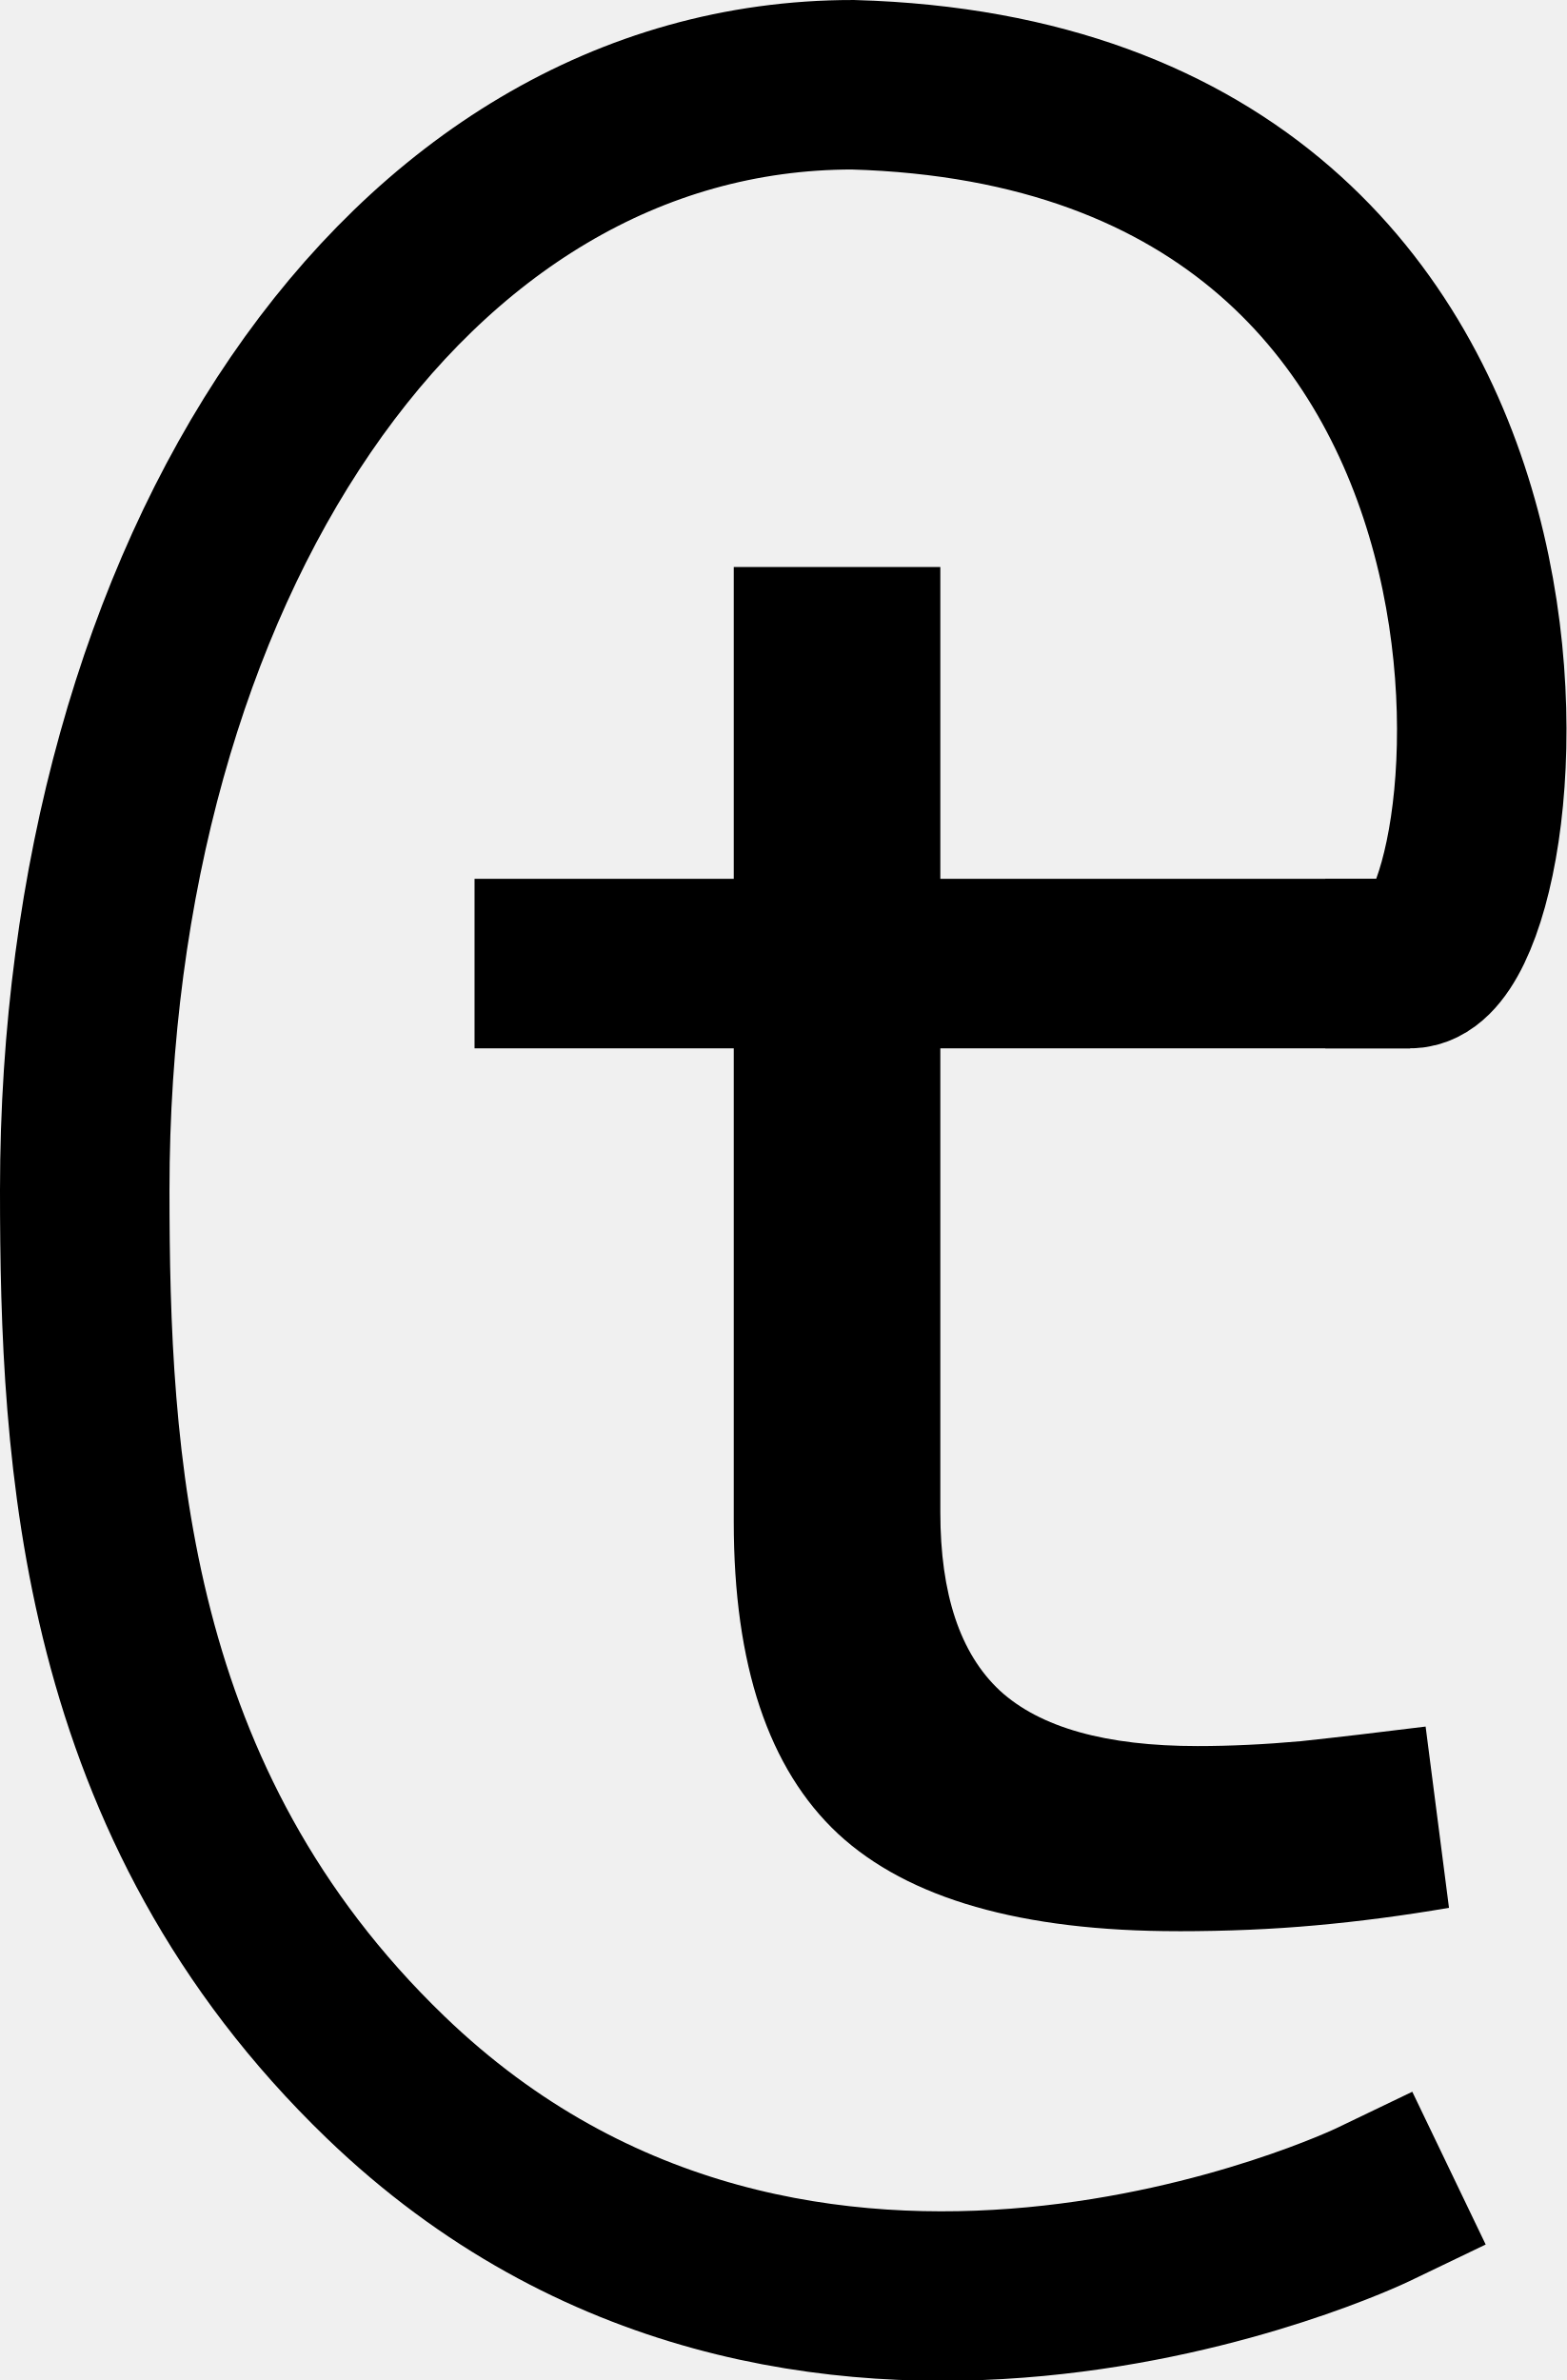
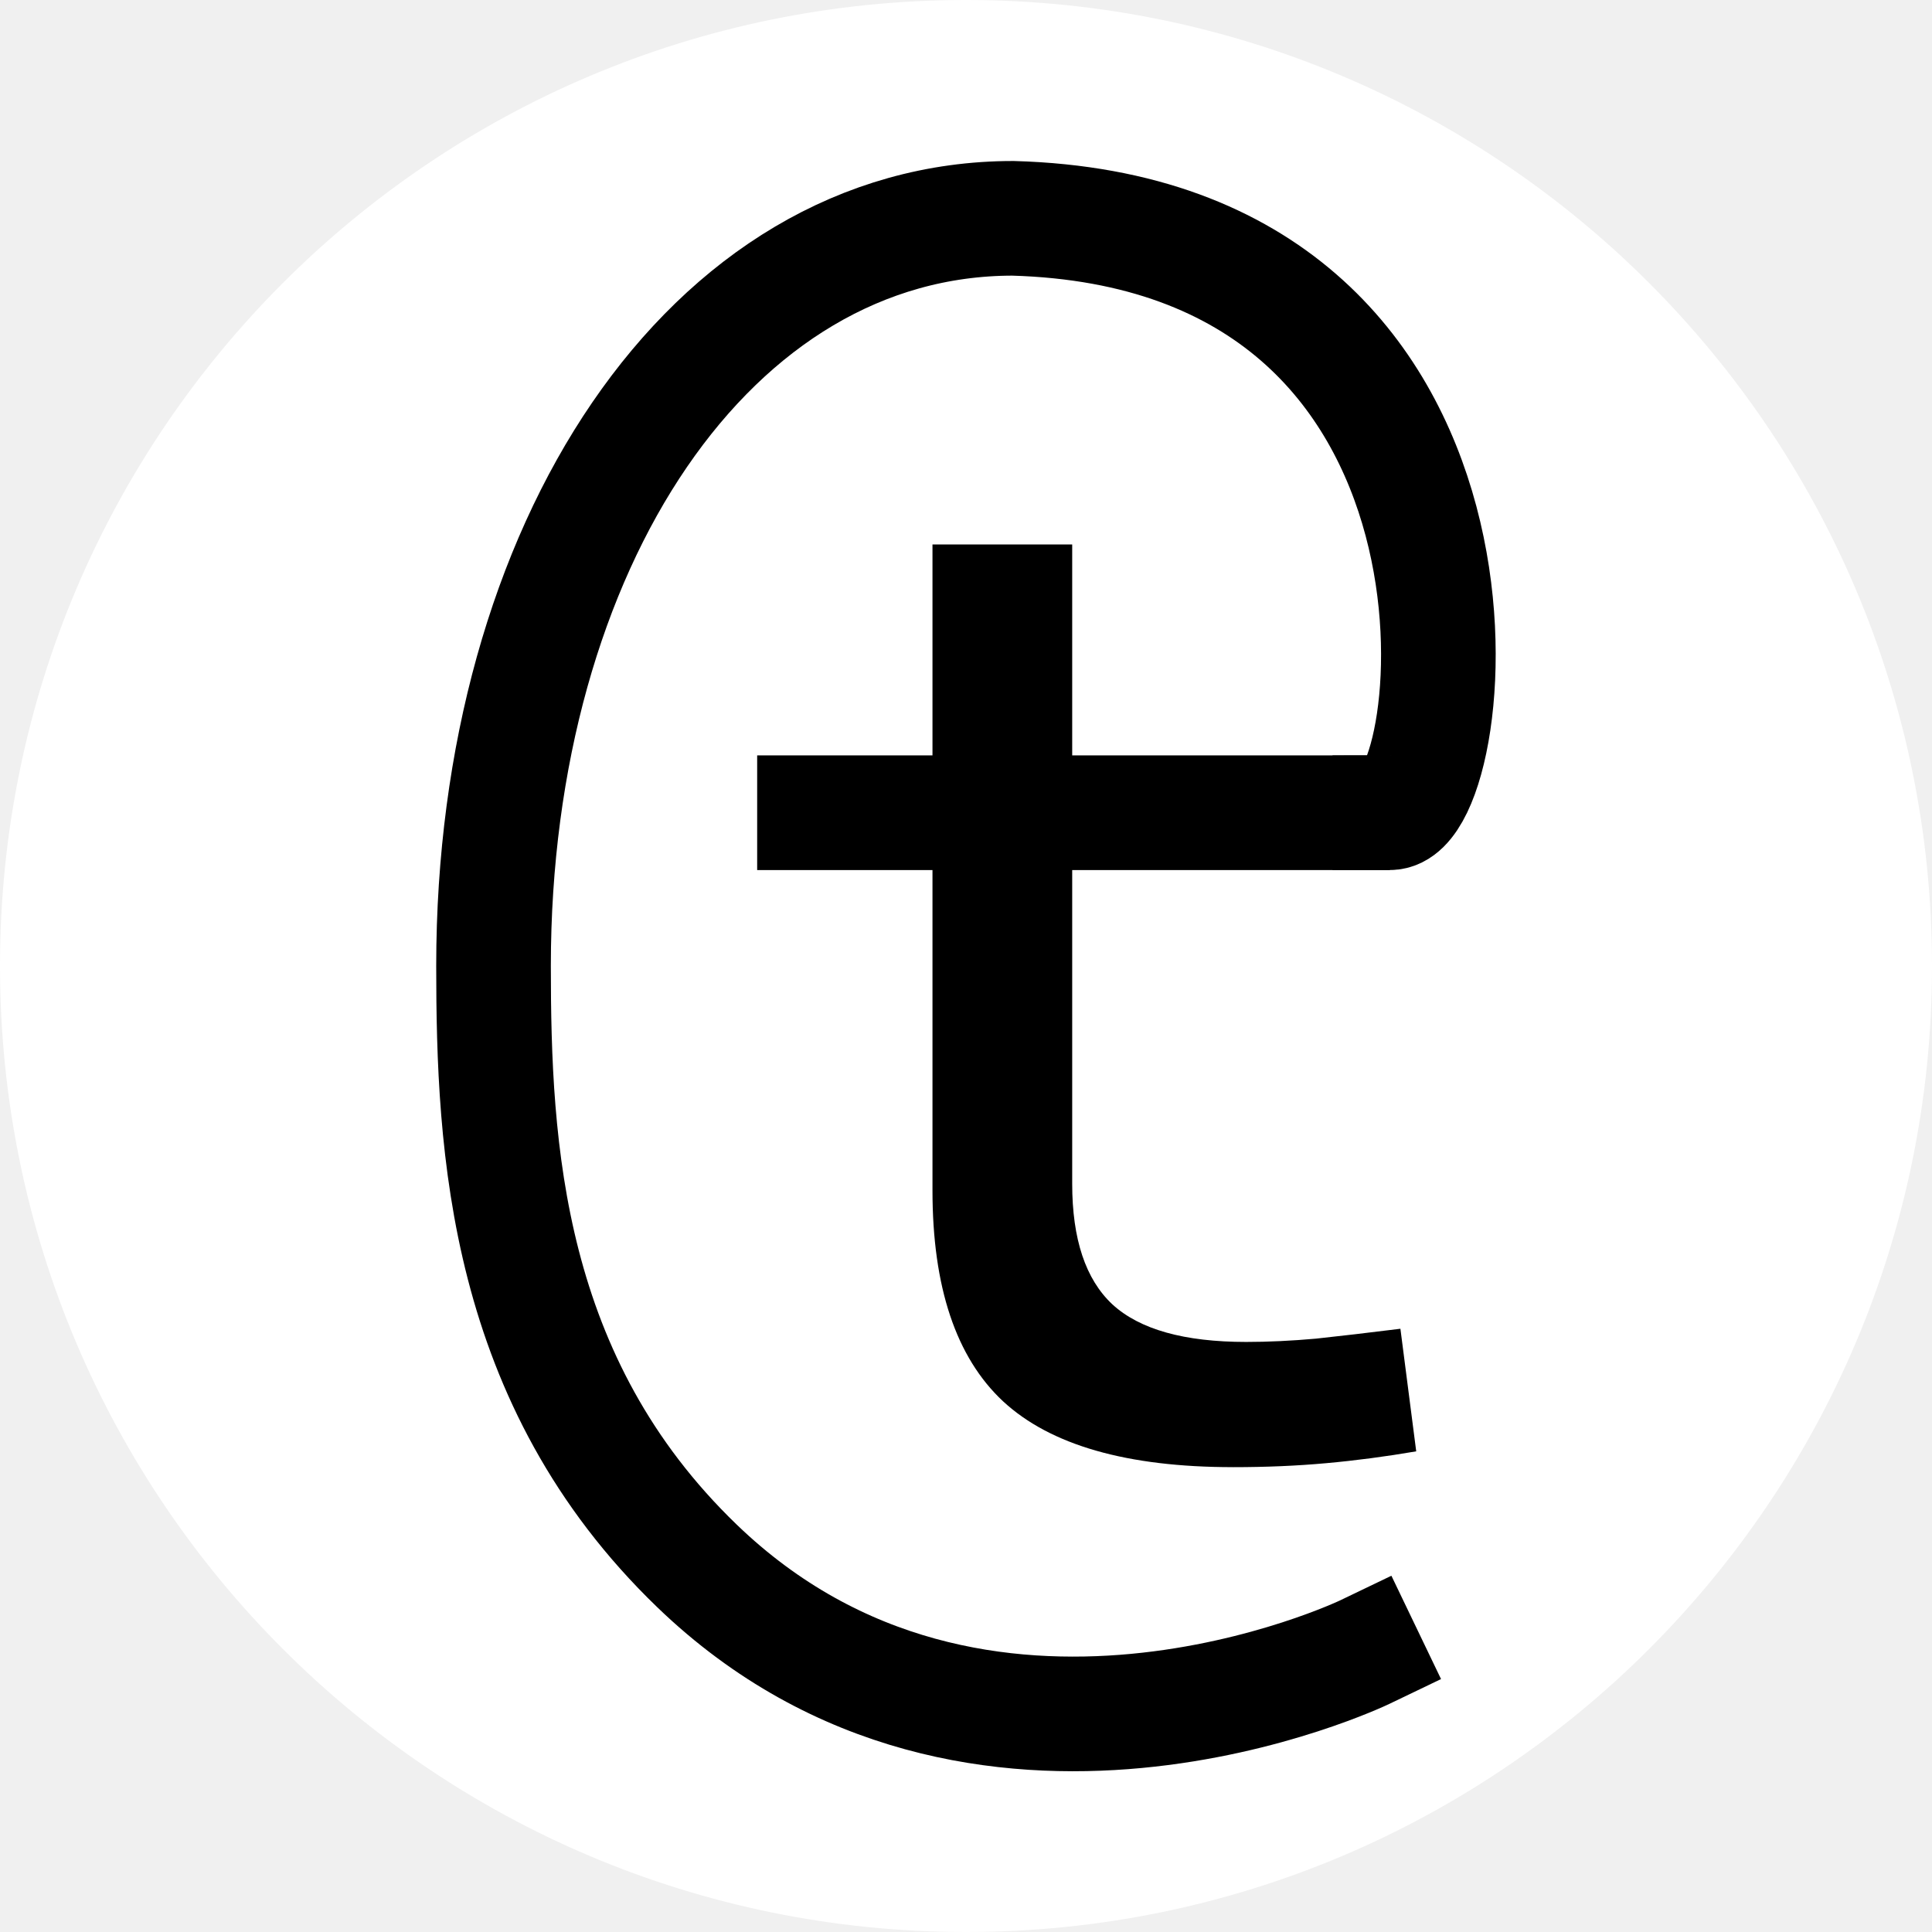
- <svg xmlns="http://www.w3.org/2000/svg" width="65.812mm" height="99.981mm" viewBox="0 0 65.812 99.981" version="1.1" id="svg5">
+ <svg xmlns="http://www.w3.org/2000/svg" width="120" height="120" viewBox="-27.094 -10 120 120" version="1.1" id="svg5">
  <defs id="defs2" />
+   <circle cx="32.906" cy="50" r="60" fill="#ffffff" id="background" />
  <g id="layer1" transform="translate(-63.78903,-95.59574)">
    <g aria-label="t" id="text794" style="font-size:83.834px;font-family:'Cascadia Mono';-inkscape-font-specification:'Cascadia Mono, Normal';text-align:center;text-anchor:middle;stroke-width:4.951;stroke-linecap:square">
      <path d="m 113.279,176.723 q -9.865,0 -14.286,-4.093 -4.38,-4.093 -4.38,-13.099 v -7.368 h 8.678 v 6.959 q 0,5.158 2.497,7.491 2.538,2.333 8.31,2.333 2.047,0 4.339,-0.205 2.292,-0.246 5.24,-0.614 l 0.982,7.614 q -2.865,0.491 -5.608,0.737 -2.702,0.246 -5.772,0.246 z M 94.613,155.437 V 119.415 H 103.291 V 155.437 Z M 83.724,139.636 v -7.123 h 39.297 v 7.123 z" id="path1688" />
    </g>
    <path style="fill:none;fill-opacity:1;stroke:#000000;stroke-width:7.12;stroke-linecap:square;stroke-dasharray:none;stroke-opacity:1" d="m 123.022,136.075 c 4.493,-0.001 8.464,-36.012 -23.408,-36.919 -18.823,0 -32.265,20.367 -32.265,46.429 0,11.315 0.721,25.786 12.634,37.27 17.504,16.874 41.467,5.363 41.467,5.363" id="path1841" />
  </g>
</svg>
